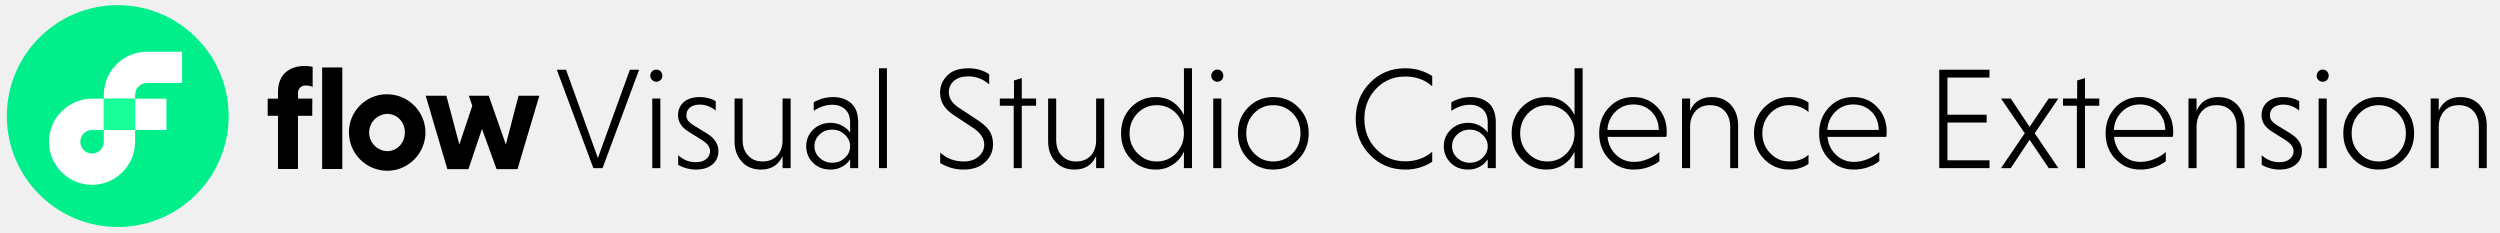
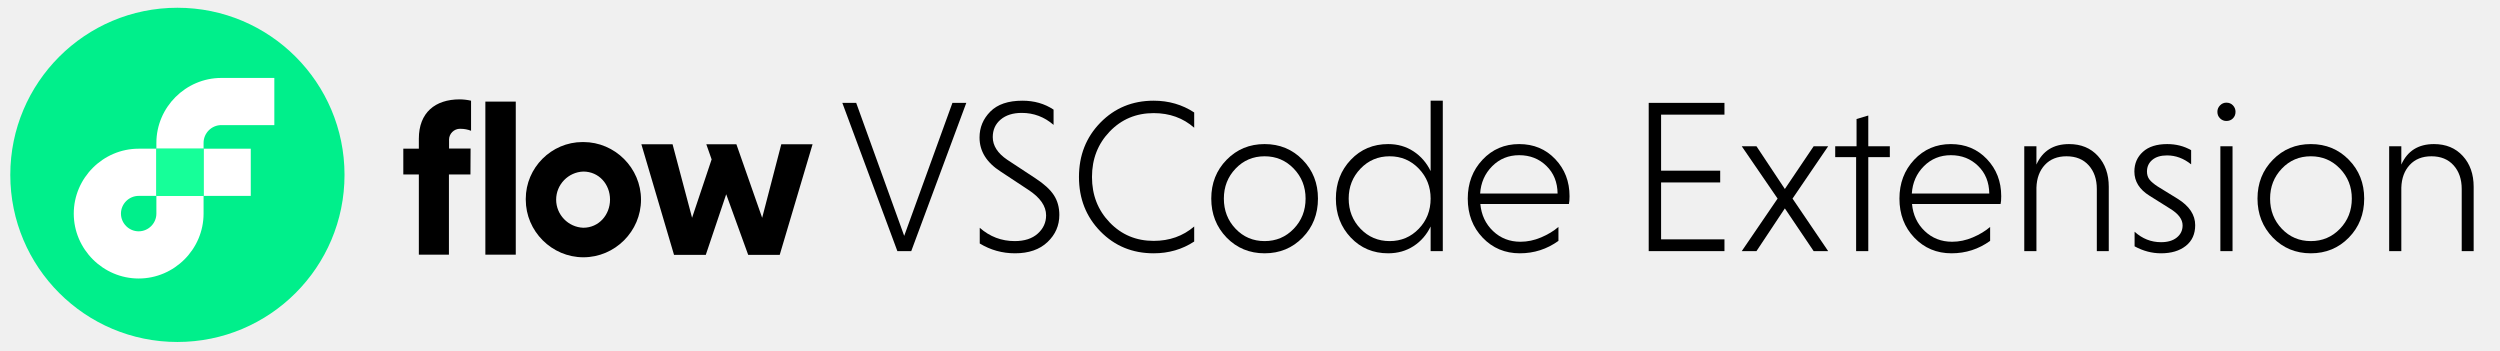
- <svg xmlns="http://www.w3.org/2000/svg" width="100%" height="100%" viewBox="0 0 1127 105" version="1.1" xml:space="preserve" style="fill-rule:evenodd;clip-rule:evenodd;stroke-linejoin:round;stroke-miterlimit:2;">
+ <svg xmlns="http://www.w3.org/2000/svg" width="100%" height="100%" viewBox="0 0 748 105" version="1.1" xml:space="preserve" style="fill-rule:evenodd;clip-rule:evenodd;stroke-linejoin:round;stroke-miterlimit:2;">
  <g transform="matrix(1,0,0,1,-1.42109e-14,-370)">
-     <g id="Artboard1" transform="matrix(2.94694,0,0,1,1.42109e-14,370)">
+     <g id="Artboard1" transform="matrix(1.95591,0,0,1,1.42109e-14,370)">
      <rect x="0" y="0" width="382.43" height="104.63" style="fill:none;" />
-       <g id="Layer_1" transform="matrix(0.339335,0,0,1,0,0)">
+       <g id="Layer_1" transform="matrix(0.51127,0,0,1,0,0)">
        <path d="M140.76,52.2L134.32,52.2L134.32,76.2L125.32,76.2L125.32,52.2L120.67,52.2L120.67,44.49L125.32,44.49L125.32,41.49C125.32,33.72 130.17,29.73 137.55,29.73C138.691,29.741 139.828,29.875 140.94,30.13L140.94,39.13C139.966,38.745 138.928,38.545 137.88,38.54C137.797,38.534 137.714,38.53 137.63,38.53C135.831,38.53 134.35,40.011 134.35,41.81C134.35,41.894 134.354,41.977 134.36,42.06L134.36,44.45L140.8,44.45L140.76,52.2ZM154.32,76.2L145.22,76.2L145.22,30.4L154.32,30.4L154.32,76.2Z" style="fill-rule:nonzero;" />
        <path d="M174.52,42.5C174.53,42.5 174.54,42.5 174.55,42.5C184.008,42.5 191.79,50.282 191.79,59.74C191.79,69.198 184.008,76.98 174.55,76.98C165.092,76.98 157.31,69.198 157.31,59.74C157.31,59.73 157.31,59.72 157.31,59.71C157.309,59.64 157.309,59.569 157.309,59.499C157.309,50.173 164.983,42.499 174.309,42.499C174.379,42.499 174.45,42.499 174.52,42.5ZM174.52,68.14C179.17,68.14 182.52,64.29 182.52,59.71C182.52,55.13 179.2,51.33 174.52,51.33C170.018,51.485 166.4,55.231 166.4,59.735C166.4,64.239 170.018,67.985 174.52,68.14Z" style="fill-rule:nonzero;" />
        <path d="M201.23,43.16L207.07,65.16L212.92,47.69L211.33,43.17L220.33,43.17L228.04,65.17L233.76,43.17L243.12,43.17L233.29,76.26L223.86,76.26L217.28,58.12L211.17,76.26L201.67,76.26L191.9,43.17L201.23,43.16Z" style="fill-rule:nonzero;" />
        <circle cx="53.08" cy="52.32" r="50" style="fill:rgb(0,239,139);" />
        <rect x="60.91" y="44.49" width="14.12" height="14.12" style="fill:white;" />
        <path d="M46.79,63.9C46.79,63.903 46.79,63.907 46.79,63.91C46.79,66.817 44.398,69.21 41.49,69.21C38.583,69.21 36.19,66.817 36.19,63.91C36.19,61.002 38.583,58.61 41.49,58.61C41.493,58.61 41.497,58.61 41.5,58.61L46.79,58.61L46.79,44.49L41.5,44.49C41.497,44.49 41.493,44.49 41.49,44.49C30.837,44.49 22.07,53.257 22.07,63.91C22.07,74.563 30.837,83.33 41.49,83.33C52.143,83.33 60.91,74.563 60.91,63.91C60.91,63.907 60.91,63.903 60.91,63.9L60.91,58.61L46.79,58.61L46.79,63.9Z" style="fill:white;fill-rule:nonzero;" />
        <path d="M66.2,37.43L82.08,37.43L82.08,23.32L66.2,23.32C55.556,23.331 46.801,32.086 46.79,42.73L46.79,44.49L60.91,44.49L60.91,42.73C60.915,39.828 63.298,37.441 66.2,37.43Z" style="fill:white;fill-rule:nonzero;" />
        <rect x="46.79" y="44.49" width="14.12" height="14.12" style="fill:rgb(22,255,153);fill-rule:nonzero;" />
      </g>
-       <g transform="matrix(0.275183,0,0,0.828552,7.98915,-77.4936)">
-         <g transform="matrix(78.7292,0,0,78.7292,279,185)">
-           <path d="M0.277,-0L0.019,-0.68L0.084,-0.68L0.309,-0.07L0.535,-0.68L0.6,-0.68L0.342,-0L0.277,-0Z" style="fill-rule:nonzero;" />
-         </g>
-         <g transform="matrix(78.7292,0,0,78.7292,327.655,185)">
-           <path d="M0.132,-0.481L0.132,-0L0.075,-0L0.075,-0.481L0.132,-0.481ZM0.061,-0.639C0.061,-0.65 0.065,-0.66 0.074,-0.669C0.082,-0.677 0.092,-0.681 0.103,-0.681C0.116,-0.681 0.126,-0.677 0.134,-0.669C0.142,-0.66 0.146,-0.65 0.146,-0.639C0.146,-0.627 0.142,-0.617 0.134,-0.609C0.126,-0.601 0.116,-0.597 0.103,-0.597C0.092,-0.597 0.082,-0.601 0.074,-0.609C0.065,-0.617 0.061,-0.627 0.061,-0.639Z" style="fill-rule:nonzero;" />
-         </g>
-         <g transform="matrix(78.7292,0,0,78.7292,343.952,185)">
-           <path d="M0.316,-0.463L0.316,-0.398C0.281,-0.425 0.244,-0.439 0.203,-0.439C0.174,-0.439 0.151,-0.432 0.134,-0.419C0.117,-0.405 0.109,-0.387 0.109,-0.365C0.109,-0.35 0.113,-0.338 0.121,-0.328C0.129,-0.318 0.142,-0.307 0.16,-0.296L0.253,-0.24C0.308,-0.207 0.335,-0.166 0.335,-0.119C0.335,-0.078 0.32,-0.047 0.291,-0.024C0.262,-0.001 0.223,0.01 0.175,0.01C0.132,0.01 0.091,-0.001 0.051,-0.022L0.051,-0.089C0.087,-0.057 0.128,-0.041 0.175,-0.041C0.206,-0.041 0.231,-0.048 0.249,-0.063C0.267,-0.077 0.276,-0.095 0.276,-0.118C0.276,-0.146 0.256,-0.172 0.217,-0.195L0.121,-0.254C0.074,-0.283 0.05,-0.32 0.05,-0.365C0.05,-0.402 0.063,-0.432 0.09,-0.456C0.117,-0.479 0.155,-0.491 0.204,-0.491C0.245,-0.491 0.283,-0.482 0.316,-0.463Z" style="fill-rule:nonzero;" />
-         </g>
-         <g transform="matrix(78.7292,0,0,78.7292,373.711,185)">
-           <path d="M0.41,-0L0.41,-0.083C0.381,-0.021 0.33,0.01 0.257,0.01C0.201,0.01 0.156,-0.008 0.122,-0.045C0.088,-0.081 0.071,-0.128 0.071,-0.186L0.071,-0.481L0.128,-0.481L0.128,-0.196C0.128,-0.151 0.14,-0.115 0.166,-0.088C0.191,-0.06 0.225,-0.046 0.269,-0.046C0.312,-0.046 0.345,-0.059 0.371,-0.085C0.396,-0.111 0.409,-0.146 0.41,-0.189L0.41,-0.481L0.467,-0.481L0.467,-0L0.41,-0Z" style="fill-rule:nonzero;" />
-         </g>
-         <g transform="matrix(78.7292,0,0,78.7292,416.54,185)">
-           <path d="M0.086,-0.396L0.086,-0.455C0.129,-0.479 0.175,-0.491 0.223,-0.491C0.276,-0.491 0.318,-0.476 0.351,-0.448C0.384,-0.419 0.4,-0.374 0.4,-0.315L0.4,-0L0.343,-0L0.343,-0.061C0.33,-0.04 0.311,-0.023 0.287,-0.01C0.262,0.004 0.235,0.01 0.206,0.01C0.155,0.01 0.113,-0.005 0.081,-0.037C0.049,-0.068 0.033,-0.106 0.033,-0.152C0.033,-0.197 0.05,-0.236 0.083,-0.267C0.116,-0.298 0.158,-0.313 0.207,-0.313C0.235,-0.313 0.262,-0.306 0.287,-0.293C0.312,-0.28 0.33,-0.264 0.343,-0.245L0.343,-0.315C0.343,-0.356 0.331,-0.386 0.307,-0.407C0.282,-0.428 0.253,-0.438 0.219,-0.438C0.174,-0.438 0.129,-0.424 0.086,-0.396ZM0.091,-0.152C0.091,-0.12 0.103,-0.093 0.128,-0.071C0.153,-0.048 0.182,-0.037 0.216,-0.037C0.251,-0.037 0.281,-0.048 0.306,-0.071C0.331,-0.093 0.343,-0.12 0.343,-0.152C0.343,-0.183 0.33,-0.209 0.305,-0.232C0.28,-0.255 0.25,-0.266 0.216,-0.266C0.181,-0.266 0.152,-0.255 0.128,-0.233C0.103,-0.21 0.091,-0.183 0.091,-0.152Z" style="fill-rule:nonzero;" />
-         </g>
-         <g transform="matrix(78.7292,0,0,78.7292,453.543,185)">
-           <rect x="0.077" y="-0.69" width="0.056" height="0.69" style="fill-rule:nonzero;" />
-         </g>
-         <g transform="matrix(78.7292,0,0,78.7292,489.207,185)">
-           <path d="M0.402,-0.649L0.402,-0.579C0.359,-0.616 0.309,-0.634 0.253,-0.634C0.212,-0.634 0.179,-0.624 0.154,-0.604C0.129,-0.583 0.117,-0.556 0.117,-0.523C0.117,-0.484 0.14,-0.449 0.185,-0.419L0.317,-0.334C0.358,-0.308 0.387,-0.282 0.404,-0.257C0.421,-0.231 0.429,-0.201 0.429,-0.166C0.429,-0.117 0.411,-0.076 0.374,-0.042C0.337,-0.007 0.286,0.01 0.221,0.01C0.162,0.01 0.107,-0.005 0.056,-0.035L0.056,-0.107C0.103,-0.066 0.158,-0.046 0.22,-0.046C0.266,-0.046 0.302,-0.057 0.328,-0.081C0.354,-0.103 0.367,-0.131 0.367,-0.164C0.367,-0.207 0.339,-0.246 0.284,-0.281L0.154,-0.365C0.088,-0.406 0.055,-0.458 0.055,-0.521C0.055,-0.567 0.072,-0.607 0.106,-0.64C0.139,-0.673 0.189,-0.69 0.256,-0.69C0.311,-0.69 0.36,-0.676 0.402,-0.649Z" style="fill-rule:nonzero;" />
-         </g>
-         <g transform="matrix(78.7292,0,0,78.7292,525.501,185)">
-           <path d="M0.171,-0L0.114,-0L0.114,-0.431L0.016,-0.431L0.016,-0.481L0.116,-0.481L0.116,-0.606L0.171,-0.622L0.171,-0.481L0.272,-0.481L0.272,-0.431L0.171,-0.431L0.171,-0Z" style="fill-rule:nonzero;" />
-         </g>
-         <g transform="matrix(78.7292,0,0,78.7292,548.018,185)">
-           <path d="M0.41,-0L0.41,-0.083C0.381,-0.021 0.33,0.01 0.257,0.01C0.201,0.01 0.156,-0.008 0.122,-0.045C0.088,-0.081 0.071,-0.128 0.071,-0.186L0.071,-0.481L0.128,-0.481L0.128,-0.196C0.128,-0.151 0.14,-0.115 0.166,-0.088C0.191,-0.06 0.225,-0.046 0.269,-0.046C0.312,-0.046 0.345,-0.059 0.371,-0.085C0.396,-0.111 0.409,-0.146 0.41,-0.189L0.41,-0.481L0.467,-0.481L0.467,-0L0.41,-0Z" style="fill-rule:nonzero;" />
-         </g>
-         <g transform="matrix(78.7292,0,0,78.7292,590.846,185)">
-           <path d="M0.486,-0L0.486,-0.113C0.467,-0.075 0.441,-0.045 0.406,-0.023C0.371,-0.001 0.332,0.01 0.287,0.01C0.217,0.01 0.159,-0.014 0.112,-0.062C0.065,-0.11 0.042,-0.17 0.042,-0.241C0.042,-0.312 0.065,-0.371 0.112,-0.419C0.159,-0.467 0.217,-0.491 0.287,-0.491C0.332,-0.491 0.371,-0.48 0.406,-0.458C0.441,-0.435 0.467,-0.405 0.486,-0.367L0.486,-0.69L0.543,-0.69L0.543,-0L0.486,-0ZM0.486,-0.241C0.486,-0.295 0.467,-0.341 0.431,-0.379C0.393,-0.416 0.348,-0.435 0.294,-0.435C0.24,-0.435 0.195,-0.416 0.158,-0.379C0.121,-0.341 0.102,-0.295 0.102,-0.241C0.102,-0.186 0.121,-0.14 0.158,-0.103C0.195,-0.065 0.24,-0.046 0.294,-0.046C0.348,-0.046 0.393,-0.065 0.431,-0.103C0.467,-0.14 0.486,-0.186 0.486,-0.241Z" style="fill-rule:nonzero;" />
-         </g>
-         <g transform="matrix(78.7292,0,0,78.7292,639.501,185)">
-           <path d="M0.132,-0.481L0.132,-0L0.075,-0L0.075,-0.481L0.132,-0.481ZM0.061,-0.639C0.061,-0.65 0.065,-0.66 0.074,-0.669C0.082,-0.677 0.092,-0.681 0.103,-0.681C0.116,-0.681 0.126,-0.677 0.134,-0.669C0.142,-0.66 0.146,-0.65 0.146,-0.639C0.146,-0.627 0.142,-0.617 0.134,-0.609C0.126,-0.601 0.116,-0.597 0.103,-0.597C0.092,-0.597 0.082,-0.601 0.074,-0.609C0.065,-0.617 0.061,-0.627 0.061,-0.639Z" style="fill-rule:nonzero;" />
-         </g>
-         <g transform="matrix(78.7292,0,0,78.7292,655.798,185)">
-           <path d="M0.114,-0.062C0.066,-0.111 0.042,-0.17 0.042,-0.241C0.042,-0.312 0.066,-0.371 0.114,-0.419C0.162,-0.467 0.221,-0.491 0.292,-0.491C0.363,-0.491 0.422,-0.467 0.47,-0.419C0.518,-0.371 0.542,-0.312 0.542,-0.241C0.542,-0.17 0.518,-0.11 0.47,-0.062C0.422,-0.014 0.363,0.01 0.292,0.01C0.221,0.01 0.162,-0.014 0.114,-0.062ZM0.101,-0.241C0.101,-0.186 0.119,-0.14 0.156,-0.103C0.193,-0.065 0.238,-0.046 0.292,-0.046C0.346,-0.046 0.392,-0.065 0.429,-0.103C0.466,-0.14 0.484,-0.186 0.484,-0.241C0.484,-0.295 0.466,-0.341 0.429,-0.379C0.392,-0.416 0.346,-0.435 0.292,-0.435C0.238,-0.435 0.193,-0.416 0.156,-0.379C0.119,-0.341 0.101,-0.295 0.101,-0.241Z" style="fill-rule:nonzero;" />
-         </g>
-         <g transform="matrix(78.7292,0,0,78.7292,720.907,185)">
-           <path d="M0.587,-0.113L0.587,-0.044C0.531,-0.008 0.468,0.01 0.397,0.01C0.298,0.01 0.215,-0.023 0.148,-0.091C0.081,-0.158 0.047,-0.241 0.047,-0.34C0.047,-0.439 0.081,-0.523 0.148,-0.59C0.215,-0.657 0.298,-0.69 0.397,-0.69C0.468,-0.69 0.531,-0.672 0.587,-0.636L0.587,-0.566C0.535,-0.611 0.472,-0.633 0.397,-0.633C0.315,-0.633 0.246,-0.605 0.191,-0.549C0.136,-0.492 0.108,-0.423 0.108,-0.34C0.108,-0.257 0.136,-0.188 0.191,-0.132C0.246,-0.075 0.315,-0.047 0.397,-0.047C0.471,-0.047 0.534,-0.069 0.587,-0.113Z" style="fill-rule:nonzero;" />
-         </g>
-         <g transform="matrix(78.7292,0,0,78.7292,770.979,185)">
-           <path d="M0.086,-0.396L0.086,-0.455C0.129,-0.479 0.175,-0.491 0.223,-0.491C0.276,-0.491 0.318,-0.476 0.351,-0.448C0.384,-0.419 0.4,-0.374 0.4,-0.315L0.4,-0L0.343,-0L0.343,-0.061C0.33,-0.04 0.311,-0.023 0.287,-0.01C0.262,0.004 0.235,0.01 0.206,0.01C0.155,0.01 0.113,-0.005 0.081,-0.037C0.049,-0.068 0.033,-0.106 0.033,-0.152C0.033,-0.197 0.05,-0.236 0.083,-0.267C0.116,-0.298 0.158,-0.313 0.207,-0.313C0.235,-0.313 0.262,-0.306 0.287,-0.293C0.312,-0.28 0.33,-0.264 0.343,-0.245L0.343,-0.315C0.343,-0.356 0.331,-0.386 0.307,-0.407C0.282,-0.428 0.253,-0.438 0.219,-0.438C0.174,-0.438 0.129,-0.424 0.086,-0.396ZM0.091,-0.152C0.091,-0.12 0.103,-0.093 0.128,-0.071C0.153,-0.048 0.182,-0.037 0.216,-0.037C0.251,-0.037 0.281,-0.048 0.306,-0.071C0.331,-0.093 0.343,-0.12 0.343,-0.152C0.343,-0.183 0.33,-0.209 0.305,-0.232C0.28,-0.255 0.25,-0.266 0.216,-0.266C0.181,-0.266 0.152,-0.255 0.128,-0.233C0.103,-0.21 0.091,-0.183 0.091,-0.152Z" style="fill-rule:nonzero;" />
-         </g>
-         <g transform="matrix(78.7292,0,0,78.7292,807.981,185)">
-           <path d="M0.486,-0L0.486,-0.113C0.467,-0.075 0.441,-0.045 0.406,-0.023C0.371,-0.001 0.332,0.01 0.287,0.01C0.217,0.01 0.159,-0.014 0.112,-0.062C0.065,-0.11 0.042,-0.17 0.042,-0.241C0.042,-0.312 0.065,-0.371 0.112,-0.419C0.159,-0.467 0.217,-0.491 0.287,-0.491C0.332,-0.491 0.371,-0.48 0.406,-0.458C0.441,-0.435 0.467,-0.405 0.486,-0.367L0.486,-0.69L0.543,-0.69L0.543,-0L0.486,-0ZM0.486,-0.241C0.486,-0.295 0.467,-0.341 0.431,-0.379C0.393,-0.416 0.348,-0.435 0.294,-0.435C0.24,-0.435 0.195,-0.416 0.158,-0.379C0.121,-0.341 0.102,-0.295 0.102,-0.241C0.102,-0.186 0.121,-0.14 0.158,-0.103C0.195,-0.065 0.24,-0.046 0.294,-0.046C0.348,-0.046 0.393,-0.065 0.431,-0.103C0.467,-0.14 0.486,-0.186 0.486,-0.241Z" style="fill-rule:nonzero;" />
-         </g>
-         <g transform="matrix(78.7292,0,0,78.7292,856.636,185)">
-           <path d="M0.516,-0.216L0.101,-0.216C0.106,-0.166 0.126,-0.125 0.161,-0.092C0.196,-0.059 0.238,-0.043 0.289,-0.043C0.322,-0.043 0.354,-0.05 0.386,-0.063C0.418,-0.076 0.445,-0.092 0.467,-0.111L0.467,-0.047C0.413,-0.009 0.353,0.01 0.286,0.01C0.217,0.01 0.159,-0.014 0.112,-0.062C0.065,-0.109 0.042,-0.169 0.042,-0.241C0.042,-0.312 0.065,-0.371 0.111,-0.419C0.157,-0.467 0.214,-0.491 0.283,-0.491C0.351,-0.491 0.407,-0.468 0.452,-0.422C0.497,-0.376 0.519,-0.319 0.519,-0.252C0.519,-0.236 0.518,-0.224 0.516,-0.216ZM0.283,-0.44C0.233,-0.44 0.191,-0.423 0.157,-0.39C0.122,-0.356 0.103,-0.314 0.1,-0.264L0.463,-0.264C0.462,-0.316 0.445,-0.358 0.411,-0.391C0.376,-0.424 0.334,-0.44 0.283,-0.44Z" style="fill-rule:nonzero;" />
-         </g>
-         <g transform="matrix(78.7292,0,0,78.7292,900.094,185)">
-           <path d="M0.132,-0.481L0.132,-0.397C0.161,-0.46 0.212,-0.491 0.285,-0.491C0.341,-0.491 0.386,-0.473 0.42,-0.437C0.454,-0.4 0.471,-0.353 0.471,-0.295L0.471,-0L0.415,-0L0.415,-0.285C0.415,-0.33 0.402,-0.366 0.377,-0.394C0.352,-0.421 0.317,-0.435 0.273,-0.435C0.23,-0.435 0.197,-0.422 0.172,-0.396C0.147,-0.369 0.133,-0.334 0.132,-0.291L0.132,-0L0.075,-0L0.075,-0.481L0.132,-0.481Z" style="fill-rule:nonzero;" />
-         </g>
-         <g transform="matrix(78.7292,0,0,78.7292,942.687,185)">
-           <path d="M0.427,-0.092L0.427,-0.029C0.388,-0.003 0.343,0.01 0.293,0.01C0.222,0.01 0.162,-0.014 0.114,-0.062C0.066,-0.11 0.042,-0.17 0.042,-0.241C0.042,-0.312 0.066,-0.371 0.114,-0.419C0.162,-0.467 0.222,-0.491 0.293,-0.491C0.344,-0.491 0.388,-0.479 0.427,-0.454L0.427,-0.388C0.39,-0.419 0.346,-0.435 0.293,-0.435C0.239,-0.435 0.194,-0.416 0.157,-0.379C0.12,-0.341 0.101,-0.295 0.101,-0.241C0.101,-0.186 0.12,-0.14 0.157,-0.103C0.194,-0.065 0.239,-0.046 0.293,-0.046C0.345,-0.046 0.39,-0.061 0.427,-0.092Z" style="fill-rule:nonzero;" />
-         </g>
-         <g transform="matrix(78.7292,0,0,78.7292,978.902,185)">
-           <path d="M0.516,-0.216L0.101,-0.216C0.106,-0.166 0.126,-0.125 0.161,-0.092C0.196,-0.059 0.238,-0.043 0.289,-0.043C0.322,-0.043 0.354,-0.05 0.386,-0.063C0.418,-0.076 0.445,-0.092 0.467,-0.111L0.467,-0.047C0.413,-0.009 0.353,0.01 0.286,0.01C0.217,0.01 0.159,-0.014 0.112,-0.062C0.065,-0.109 0.042,-0.169 0.042,-0.241C0.042,-0.312 0.065,-0.371 0.111,-0.419C0.157,-0.467 0.214,-0.491 0.283,-0.491C0.351,-0.491 0.407,-0.468 0.452,-0.422C0.497,-0.376 0.519,-0.319 0.519,-0.252C0.519,-0.236 0.518,-0.224 0.516,-0.216ZM0.283,-0.44C0.233,-0.44 0.191,-0.423 0.157,-0.39C0.122,-0.356 0.103,-0.314 0.1,-0.264L0.463,-0.264C0.462,-0.316 0.445,-0.358 0.411,-0.391C0.376,-0.424 0.334,-0.44 0.283,-0.44Z" style="fill-rule:nonzero;" />
-         </g>
-         <g transform="matrix(78.7292,0,0,78.7292,1041.49,185)">
-           <path d="M0.45,-0L0.095,-0L0.095,-0.68L0.45,-0.68L0.45,-0.626L0.153,-0.626L0.153,-0.369L0.43,-0.369L0.43,-0.315L0.153,-0.315L0.153,-0.054L0.45,-0.054L0.45,-0Z" style="fill-rule:nonzero;" />
-         </g>
-         <g transform="matrix(78.7292,0,0,78.7292,1082.04,185)">
-           <path d="M0.218,-0.196L0.085,-0L0.016,-0L0.184,-0.241L0.016,-0.481L0.085,-0.481L0.218,-0.285L0.353,-0.481L0.421,-0.481L0.254,-0.241L0.421,-0L0.353,-0L0.218,-0.196Z" style="fill-rule:nonzero;" />
-         </g>
-         <g transform="matrix(78.7292,0,0,78.7292,1116.52,185)">
-           <path d="M0.171,-0L0.114,-0L0.114,-0.431L0.016,-0.431L0.016,-0.481L0.116,-0.481L0.116,-0.606L0.171,-0.622L0.171,-0.481L0.272,-0.481L0.272,-0.431L0.171,-0.431L0.171,-0Z" style="fill-rule:nonzero;" />
-         </g>
-         <g transform="matrix(78.7292,0,0,78.7292,1138.17,185)">
-           <path d="M0.516,-0.216L0.101,-0.216C0.106,-0.166 0.126,-0.125 0.161,-0.092C0.196,-0.059 0.238,-0.043 0.289,-0.043C0.322,-0.043 0.354,-0.05 0.386,-0.063C0.418,-0.076 0.445,-0.092 0.467,-0.111L0.467,-0.047C0.413,-0.009 0.353,0.01 0.286,0.01C0.217,0.01 0.159,-0.014 0.112,-0.062C0.065,-0.109 0.042,-0.169 0.042,-0.241C0.042,-0.312 0.065,-0.371 0.111,-0.419C0.157,-0.467 0.214,-0.491 0.283,-0.491C0.351,-0.491 0.407,-0.468 0.452,-0.422C0.497,-0.376 0.519,-0.319 0.519,-0.252C0.519,-0.236 0.518,-0.224 0.516,-0.216ZM0.283,-0.44C0.233,-0.44 0.191,-0.423 0.157,-0.39C0.122,-0.356 0.103,-0.314 0.1,-0.264L0.463,-0.264C0.462,-0.316 0.445,-0.358 0.411,-0.391C0.376,-0.424 0.334,-0.44 0.283,-0.44Z" style="fill-rule:nonzero;" />
-         </g>
-         <g transform="matrix(78.7292,0,0,78.7292,1181.63,185)">
-           <path d="M0.132,-0.481L0.132,-0.397C0.161,-0.46 0.212,-0.491 0.285,-0.491C0.341,-0.491 0.386,-0.473 0.42,-0.437C0.454,-0.4 0.471,-0.353 0.471,-0.295L0.471,-0L0.415,-0L0.415,-0.285C0.415,-0.33 0.402,-0.366 0.377,-0.394C0.352,-0.421 0.317,-0.435 0.273,-0.435C0.23,-0.435 0.197,-0.422 0.172,-0.396C0.147,-0.369 0.133,-0.334 0.132,-0.291L0.132,-0L0.075,-0L0.075,-0.481L0.132,-0.481Z" style="fill-rule:nonzero;" />
-         </g>
-         <g transform="matrix(78.7292,0,0,78.7292,1224.22,185)">
-           <path d="M0.316,-0.463L0.316,-0.398C0.281,-0.425 0.244,-0.439 0.203,-0.439C0.174,-0.439 0.151,-0.432 0.134,-0.419C0.117,-0.405 0.109,-0.387 0.109,-0.365C0.109,-0.35 0.113,-0.338 0.121,-0.328C0.129,-0.318 0.142,-0.307 0.16,-0.296L0.253,-0.24C0.308,-0.207 0.335,-0.166 0.335,-0.119C0.335,-0.078 0.32,-0.047 0.291,-0.024C0.262,-0.001 0.223,0.01 0.175,0.01C0.132,0.01 0.091,-0.001 0.051,-0.022L0.051,-0.089C0.087,-0.057 0.128,-0.041 0.175,-0.041C0.206,-0.041 0.231,-0.048 0.249,-0.063C0.267,-0.077 0.276,-0.095 0.276,-0.118C0.276,-0.146 0.256,-0.172 0.217,-0.195L0.121,-0.254C0.074,-0.283 0.05,-0.32 0.05,-0.365C0.05,-0.402 0.063,-0.432 0.09,-0.456C0.117,-0.479 0.155,-0.491 0.204,-0.491C0.245,-0.491 0.283,-0.482 0.316,-0.463Z" style="fill-rule:nonzero;" />
-         </g>
-         <g transform="matrix(78.7292,0,0,78.7292,1253.98,185)">
-           <path d="M0.132,-0.481L0.132,-0L0.075,-0L0.075,-0.481L0.132,-0.481ZM0.061,-0.639C0.061,-0.65 0.065,-0.66 0.074,-0.669C0.082,-0.677 0.092,-0.681 0.103,-0.681C0.116,-0.681 0.126,-0.677 0.134,-0.669C0.142,-0.66 0.146,-0.65 0.146,-0.639C0.146,-0.627 0.142,-0.617 0.134,-0.609C0.126,-0.601 0.116,-0.597 0.103,-0.597C0.092,-0.597 0.082,-0.601 0.074,-0.609C0.065,-0.617 0.061,-0.627 0.061,-0.639Z" style="fill-rule:nonzero;" />
-         </g>
-         <g transform="matrix(78.7292,0,0,78.7292,1270.28,185)">
-           <path d="M0.114,-0.062C0.066,-0.111 0.042,-0.17 0.042,-0.241C0.042,-0.312 0.066,-0.371 0.114,-0.419C0.162,-0.467 0.221,-0.491 0.292,-0.491C0.363,-0.491 0.422,-0.467 0.47,-0.419C0.518,-0.371 0.542,-0.312 0.542,-0.241C0.542,-0.17 0.518,-0.11 0.47,-0.062C0.422,-0.014 0.363,0.01 0.292,0.01C0.221,0.01 0.162,-0.014 0.114,-0.062ZM0.101,-0.241C0.101,-0.186 0.119,-0.14 0.156,-0.103C0.193,-0.065 0.238,-0.046 0.292,-0.046C0.346,-0.046 0.392,-0.065 0.429,-0.103C0.466,-0.14 0.484,-0.186 0.484,-0.241C0.484,-0.295 0.466,-0.341 0.429,-0.379C0.392,-0.416 0.346,-0.435 0.292,-0.435C0.238,-0.435 0.193,-0.416 0.156,-0.379C0.119,-0.341 0.101,-0.295 0.101,-0.241Z" style="fill-rule:nonzero;" />
-         </g>
-         <g transform="matrix(78.7292,0,0,78.7292,1316.26,185)">
-           <path d="M0.132,-0.481L0.132,-0.397C0.161,-0.46 0.212,-0.491 0.285,-0.491C0.341,-0.491 0.386,-0.473 0.42,-0.437C0.454,-0.4 0.471,-0.353 0.471,-0.295L0.471,-0L0.415,-0L0.415,-0.285C0.415,-0.33 0.402,-0.366 0.377,-0.394C0.352,-0.421 0.317,-0.435 0.273,-0.435C0.23,-0.435 0.197,-0.422 0.172,-0.396C0.147,-0.369 0.133,-0.334 0.132,-0.291L0.132,-0L0.075,-0L0.075,-0.481L0.132,-0.481Z" style="fill-rule:nonzero;" />
-         </g>
+       <g transform="matrix(0.414614,0,0,0.828552,12.5544,-78.1459)">
+         <path d="M300.808,185L280.496,131.464L285.613,131.464L303.327,179.489L321.12,131.464L326.237,131.464L305.925,185L300.808,185Z" style="fill-rule:nonzero;" />
+         <path d="M358.438,133.905L358.438,139.416C355.026,136.529 351.116,135.086 346.707,135.086C343.453,135.086 340.855,135.886 338.913,137.487C336.971,139.088 336,141.2 336,143.825C336,146.921 337.784,149.651 341.353,152.012L351.746,158.704C354.947,160.751 357.217,162.785 358.556,164.806C359.894,166.827 360.563,169.202 360.563,171.931C360.563,175.762 359.107,179.03 356.194,181.733C353.281,184.436 349.279,185.787 344.188,185.787C339.516,185.787 335.186,184.606 331.197,182.244L331.197,176.576C334.924,179.778 339.228,181.378 344.109,181.378C347.731,181.378 350.565,180.473 352.612,178.662C354.659,176.852 355.682,174.66 355.682,172.088C355.682,168.729 353.504,165.659 349.148,162.877L338.913,156.264C333.717,153.01 331.119,148.916 331.119,143.982C331.119,140.361 332.444,137.238 335.095,134.613C337.745,131.989 341.695,130.677 346.943,130.677C351.3,130.677 355.131,131.753 358.438,133.905Z" style="fill-rule:nonzero;" />
+         <path d="M410.32,176.104L410.32,181.536C405.911,184.37 400.925,185.787 395.362,185.787C387.541,185.787 380.994,183.15 375.719,177.875C370.444,172.6 367.806,166.053 367.806,158.232C367.806,150.412 370.444,143.864 375.719,138.589C380.994,133.314 387.541,130.677 395.362,130.677C400.925,130.677 405.911,132.094 410.32,134.928L410.32,140.439C406.226,136.923 401.24,135.164 395.362,135.164C388.906,135.164 383.5,137.382 379.143,141.817C374.787,146.252 372.609,151.724 372.609,158.232C372.609,164.74 374.787,170.212 379.143,174.647C383.5,179.082 388.906,181.3 395.362,181.3C401.188,181.3 406.174,179.568 410.32,176.104Z" style="fill-rule:nonzero;" />
+         <path d="M422.287,180.119C418.508,176.287 416.619,171.59 416.619,166.026C416.619,160.463 418.508,155.791 422.287,152.012C426.066,148.233 430.737,146.344 436.301,146.344C441.864,146.344 446.536,148.233 450.315,152.012C454.094,155.791 455.983,160.463 455.983,166.026C455.983,171.642 454.094,176.34 450.315,180.119C446.536,183.898 441.864,185.787 436.301,185.787C430.737,185.787 426.066,183.898 422.287,180.119ZM421.264,166.026C421.264,170.33 422.707,173.965 425.594,176.93C428.48,179.896 432.049,181.378 436.301,181.378C440.552,181.378 444.134,179.896 447.047,176.93C449.96,173.965 451.417,170.33 451.417,166.026C451.417,161.775 449.96,158.166 447.047,155.201C444.134,152.236 440.552,150.753 436.301,150.753C432.049,150.753 428.48,152.236 425.594,155.201C422.707,158.166 421.264,161.775 421.264,166.026Z" style="fill-rule:nonzero;" />
+         <path d="M497.552,185L497.552,176.104C496.083,179.095 493.983,181.457 491.254,183.189C488.525,184.921 485.402,185.787 481.885,185.787C476.374,185.787 471.781,183.898 468.107,180.119C464.433,176.34 462.596,171.642 462.596,166.026C462.596,160.463 464.433,155.791 468.107,152.012C471.781,148.233 476.374,146.344 481.885,146.344C485.402,146.344 488.525,147.223 491.254,148.981C493.983,150.74 496.083,153.115 497.552,156.106L497.552,130.677L502.04,130.677L502.04,185L497.552,185ZM497.552,166.026C497.552,161.775 496.096,158.166 493.183,155.201C490.27,152.236 486.688,150.753 482.436,150.753C478.185,150.753 474.603,152.236 471.69,155.201C468.777,158.166 467.32,161.775 467.32,166.026C467.32,170.33 468.777,173.965 471.69,176.93C474.603,179.896 478.185,181.378 482.436,181.378C486.688,181.378 490.27,179.896 493.183,176.93C496.096,173.965 497.552,170.33 497.552,166.026Z" style="fill-rule:nonzero;" />
+         <path d="M548.569,167.995L515.896,167.995C516.263,171.931 517.825,175.185 520.58,177.757C523.336,180.329 526.708,181.615 530.697,181.615C533.269,181.615 535.815,181.09 538.334,180.04C540.853,178.99 542.979,177.731 544.711,176.261L544.711,181.3C540.46,184.291 535.71,185.787 530.461,185.787C525.002,185.787 520.436,183.911 516.762,180.158C513.088,176.405 511.251,171.695 511.251,166.026C511.251,160.463 513.062,155.791 516.683,152.012C520.305,148.233 524.819,146.344 530.225,146.344C535.578,146.344 540.013,148.155 543.53,151.776C547.047,155.398 548.805,159.859 548.805,165.16C548.805,166.42 548.726,167.365 548.569,167.995ZM530.225,150.359C526.288,150.359 522.969,151.684 520.266,154.335C517.562,156.986 516.08,160.279 515.817,164.216L544.396,164.216C544.344,160.122 542.966,156.789 540.263,154.217C537.56,151.645 534.214,150.359 530.225,150.359Z" style="fill-rule:nonzero;" />
+         <path d="M605.962,185L578.013,185L578.013,131.464L605.962,131.464L605.962,135.716L582.58,135.716L582.58,155.949L604.388,155.949L604.388,160.2L582.58,160.2L582.58,180.749L605.962,180.749L605.962,185Z" style="fill-rule:nonzero;" />
+         <path d="M628.243,169.569L617.772,185L612.339,185L625.566,166.026L612.339,147.131L617.772,147.131L628.243,162.562L638.871,147.131L644.225,147.131L631.077,166.026L644.225,185L638.871,185L628.243,169.569Z" style="fill-rule:nonzero;" />
+         <path d="M659.026,185L654.538,185L654.538,151.068L646.823,151.068L646.823,147.131L654.696,147.131L654.696,137.29L659.026,136.03L659.026,147.131L666.977,147.131L666.977,151.068L659.026,151.068L659.026,185Z" style="fill-rule:nonzero;" />
+         <path d="M707.838,167.995L675.165,167.995C675.533,171.931 677.094,175.185 679.85,177.757C682.605,180.329 685.977,181.615 689.966,181.615C692.538,181.615 695.084,181.09 697.603,180.04C700.122,178.99 702.248,177.731 703.98,176.261L703.98,181.3C699.729,184.291 694.979,185.787 689.73,185.787C684.271,185.787 679.705,183.911 676.031,180.158C672.357,176.405 670.52,171.695 670.52,166.026C670.52,160.463 672.331,155.791 675.952,152.012C679.574,148.233 684.088,146.344 689.494,146.344C694.847,146.344 699.282,148.155 702.799,151.776C706.316,155.398 708.074,159.859 708.074,165.16C708.074,166.42 707.995,167.365 707.838,167.995ZM689.494,150.359C685.557,150.359 682.238,151.684 679.535,154.335C676.832,156.986 675.349,160.279 675.086,164.216L703.665,164.216C703.613,160.122 702.235,156.789 699.532,154.217C696.829,151.645 693.483,150.359 689.494,150.359Z" style="fill-rule:nonzero;" />
+         <path d="M721.064,147.131L721.064,153.745C723.321,148.811 727.336,146.344 733.11,146.344C737.519,146.344 741.061,147.774 743.738,150.635C746.415,153.495 747.753,157.209 747.753,161.775L747.753,185L743.345,185L743.345,162.562C743.345,159.046 742.347,156.198 740.353,154.02C738.358,151.842 735.629,150.753 732.165,150.753C728.806,150.753 726.142,151.789 724.174,153.863C722.206,155.936 721.169,158.678 721.064,162.09L721.064,185L716.577,185L716.577,147.131L721.064,147.131Z" style="fill-rule:nonzero;" />
+         <path d="M778.143,148.548L778.143,153.666C775.414,151.514 772.448,150.438 769.246,150.438C766.937,150.438 765.126,150.976 763.814,152.052C762.502,153.128 761.846,154.532 761.846,156.264C761.846,157.419 762.161,158.39 762.791,159.177C763.421,159.964 764.444,160.804 765.861,161.696L773.183,166.105C777.487,168.729 779.639,171.905 779.639,175.631C779.639,178.833 778.484,181.326 776.175,183.111C773.865,184.895 770.821,185.787 767.042,185.787C763.683,185.787 760.429,184.948 757.28,183.268L757.28,177.993C760.114,180.512 763.368,181.772 767.042,181.772C769.509,181.772 771.451,181.208 772.868,180.079C774.285,178.951 774.994,177.494 774.994,175.71C774.994,173.506 773.445,171.485 770.349,169.648L762.791,165.003C759.064,162.746 757.201,159.833 757.201,156.264C757.201,153.377 758.251,151.002 760.35,149.139C762.45,147.276 765.441,146.344 769.325,146.344C772.579,146.344 775.519,147.079 778.143,148.548Z" style="fill-rule:nonzero;" />
+         <path d="M793.416,147.131L793.416,185L788.929,185L788.929,147.131L793.416,147.131ZM787.827,134.692C787.827,133.8 788.155,133.026 788.811,132.37C789.467,131.713 790.241,131.385 791.133,131.385C792.13,131.385 792.944,131.713 793.574,132.37C794.204,133.026 794.519,133.8 794.519,134.692C794.519,135.637 794.204,136.424 793.574,137.054C792.944,137.684 792.13,137.999 791.133,137.999C790.241,137.999 789.467,137.684 788.811,137.054C788.155,136.424 787.827,135.637 787.827,134.692Z" style="fill-rule:nonzero;" />
+         <path d="M808.296,180.119C804.517,176.287 802.628,171.59 802.628,166.026C802.628,160.463 804.517,155.791 808.296,152.012C812.075,148.233 816.746,146.344 822.31,146.344C827.873,146.344 832.545,148.233 836.324,152.012C840.103,155.791 841.992,160.463 841.992,166.026C841.992,171.642 840.103,176.34 836.324,180.119C832.545,183.898 827.873,185.787 822.31,185.787C816.746,185.787 812.075,183.898 808.296,180.119ZM807.273,166.026C807.273,170.33 808.716,173.965 811.603,176.93C814.489,179.896 818.059,181.378 822.31,181.378C826.561,181.378 830.143,179.896 833.056,176.93C835.969,173.965 837.426,170.33 837.426,166.026C837.426,161.775 835.969,158.166 833.056,155.201C830.143,152.236 826.561,150.753 822.31,150.753C818.059,150.753 814.489,152.236 811.603,155.201C808.716,158.166 807.273,161.775 807.273,166.026Z" style="fill-rule:nonzero;" />
+         <path d="M855.691,147.131L855.691,153.745C857.948,148.811 861.963,146.344 867.737,146.344C872.145,146.344 875.688,147.774 878.365,150.635C881.042,153.495 882.38,157.209 882.38,161.775L882.38,185L877.971,185L877.971,162.562C877.971,159.046 876.974,156.198 874.98,154.02C872.985,151.842 870.256,150.753 866.792,150.753C863.433,150.753 860.769,151.789 858.801,153.863C856.833,155.936 855.796,158.678 855.691,162.09L855.691,185L851.204,185L851.204,147.131L855.691,147.131Z" style="fill-rule:nonzero;" />
      </g>
    </g>
  </g>
</svg>
